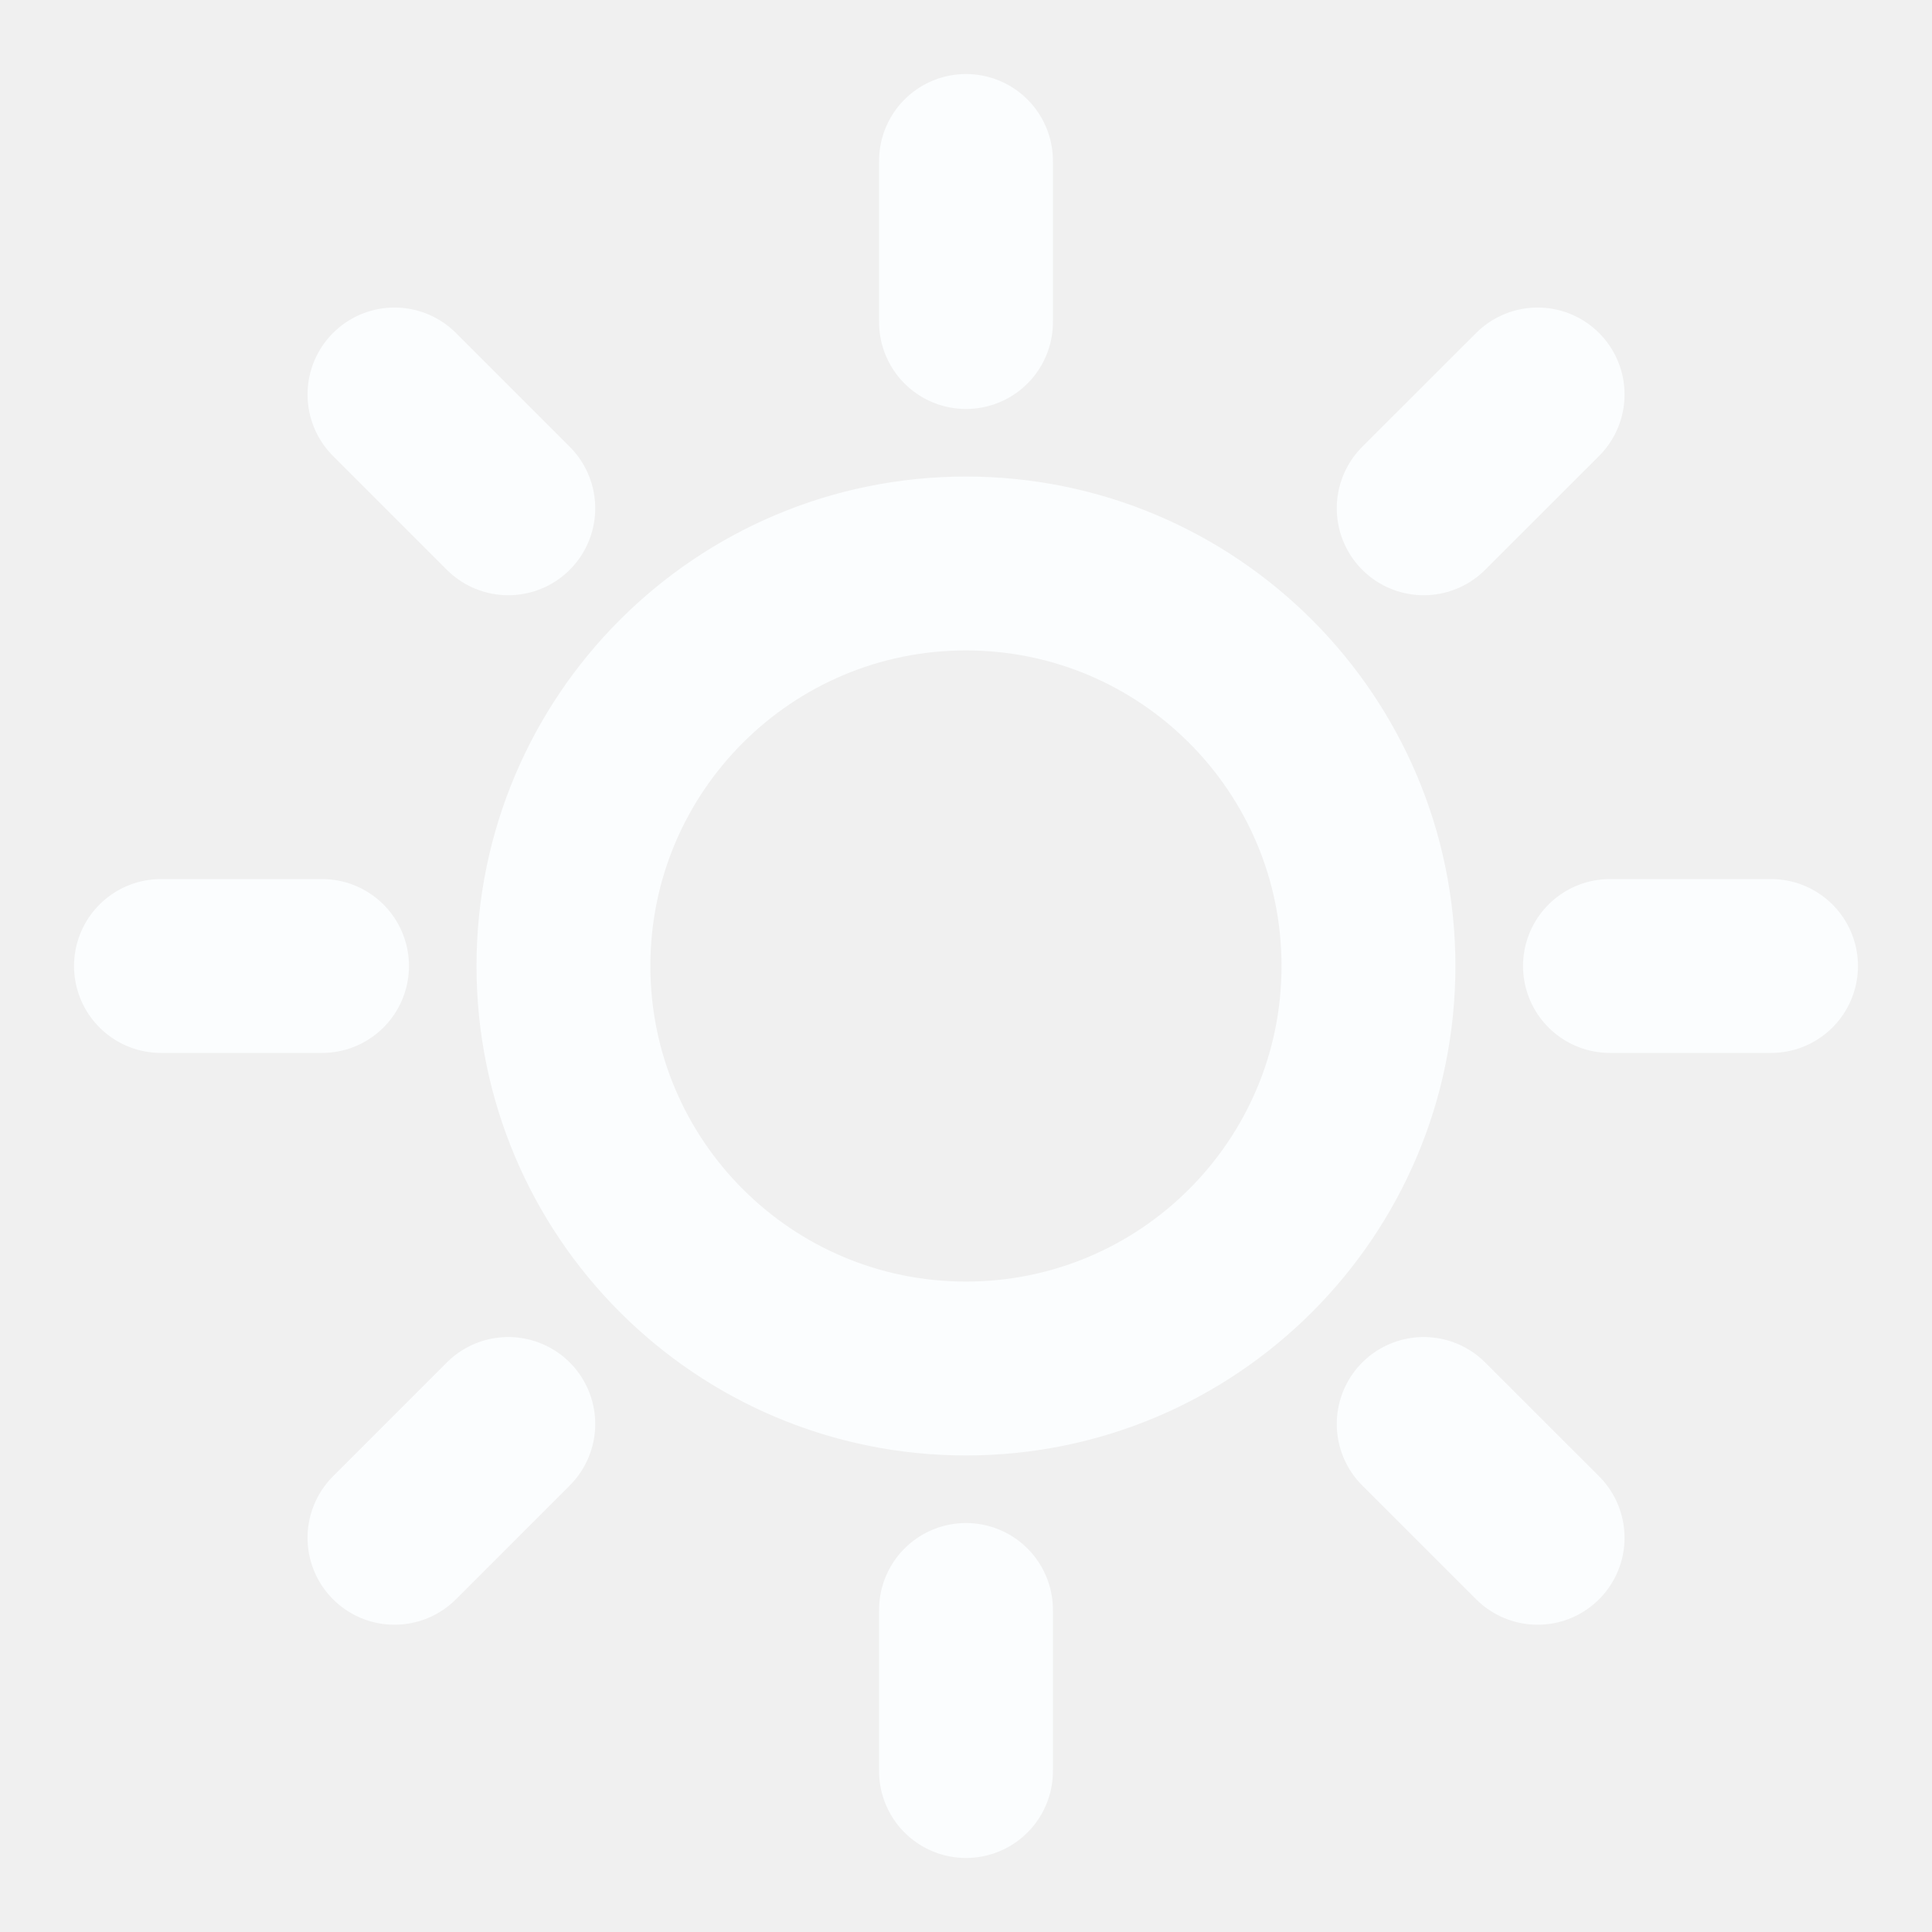
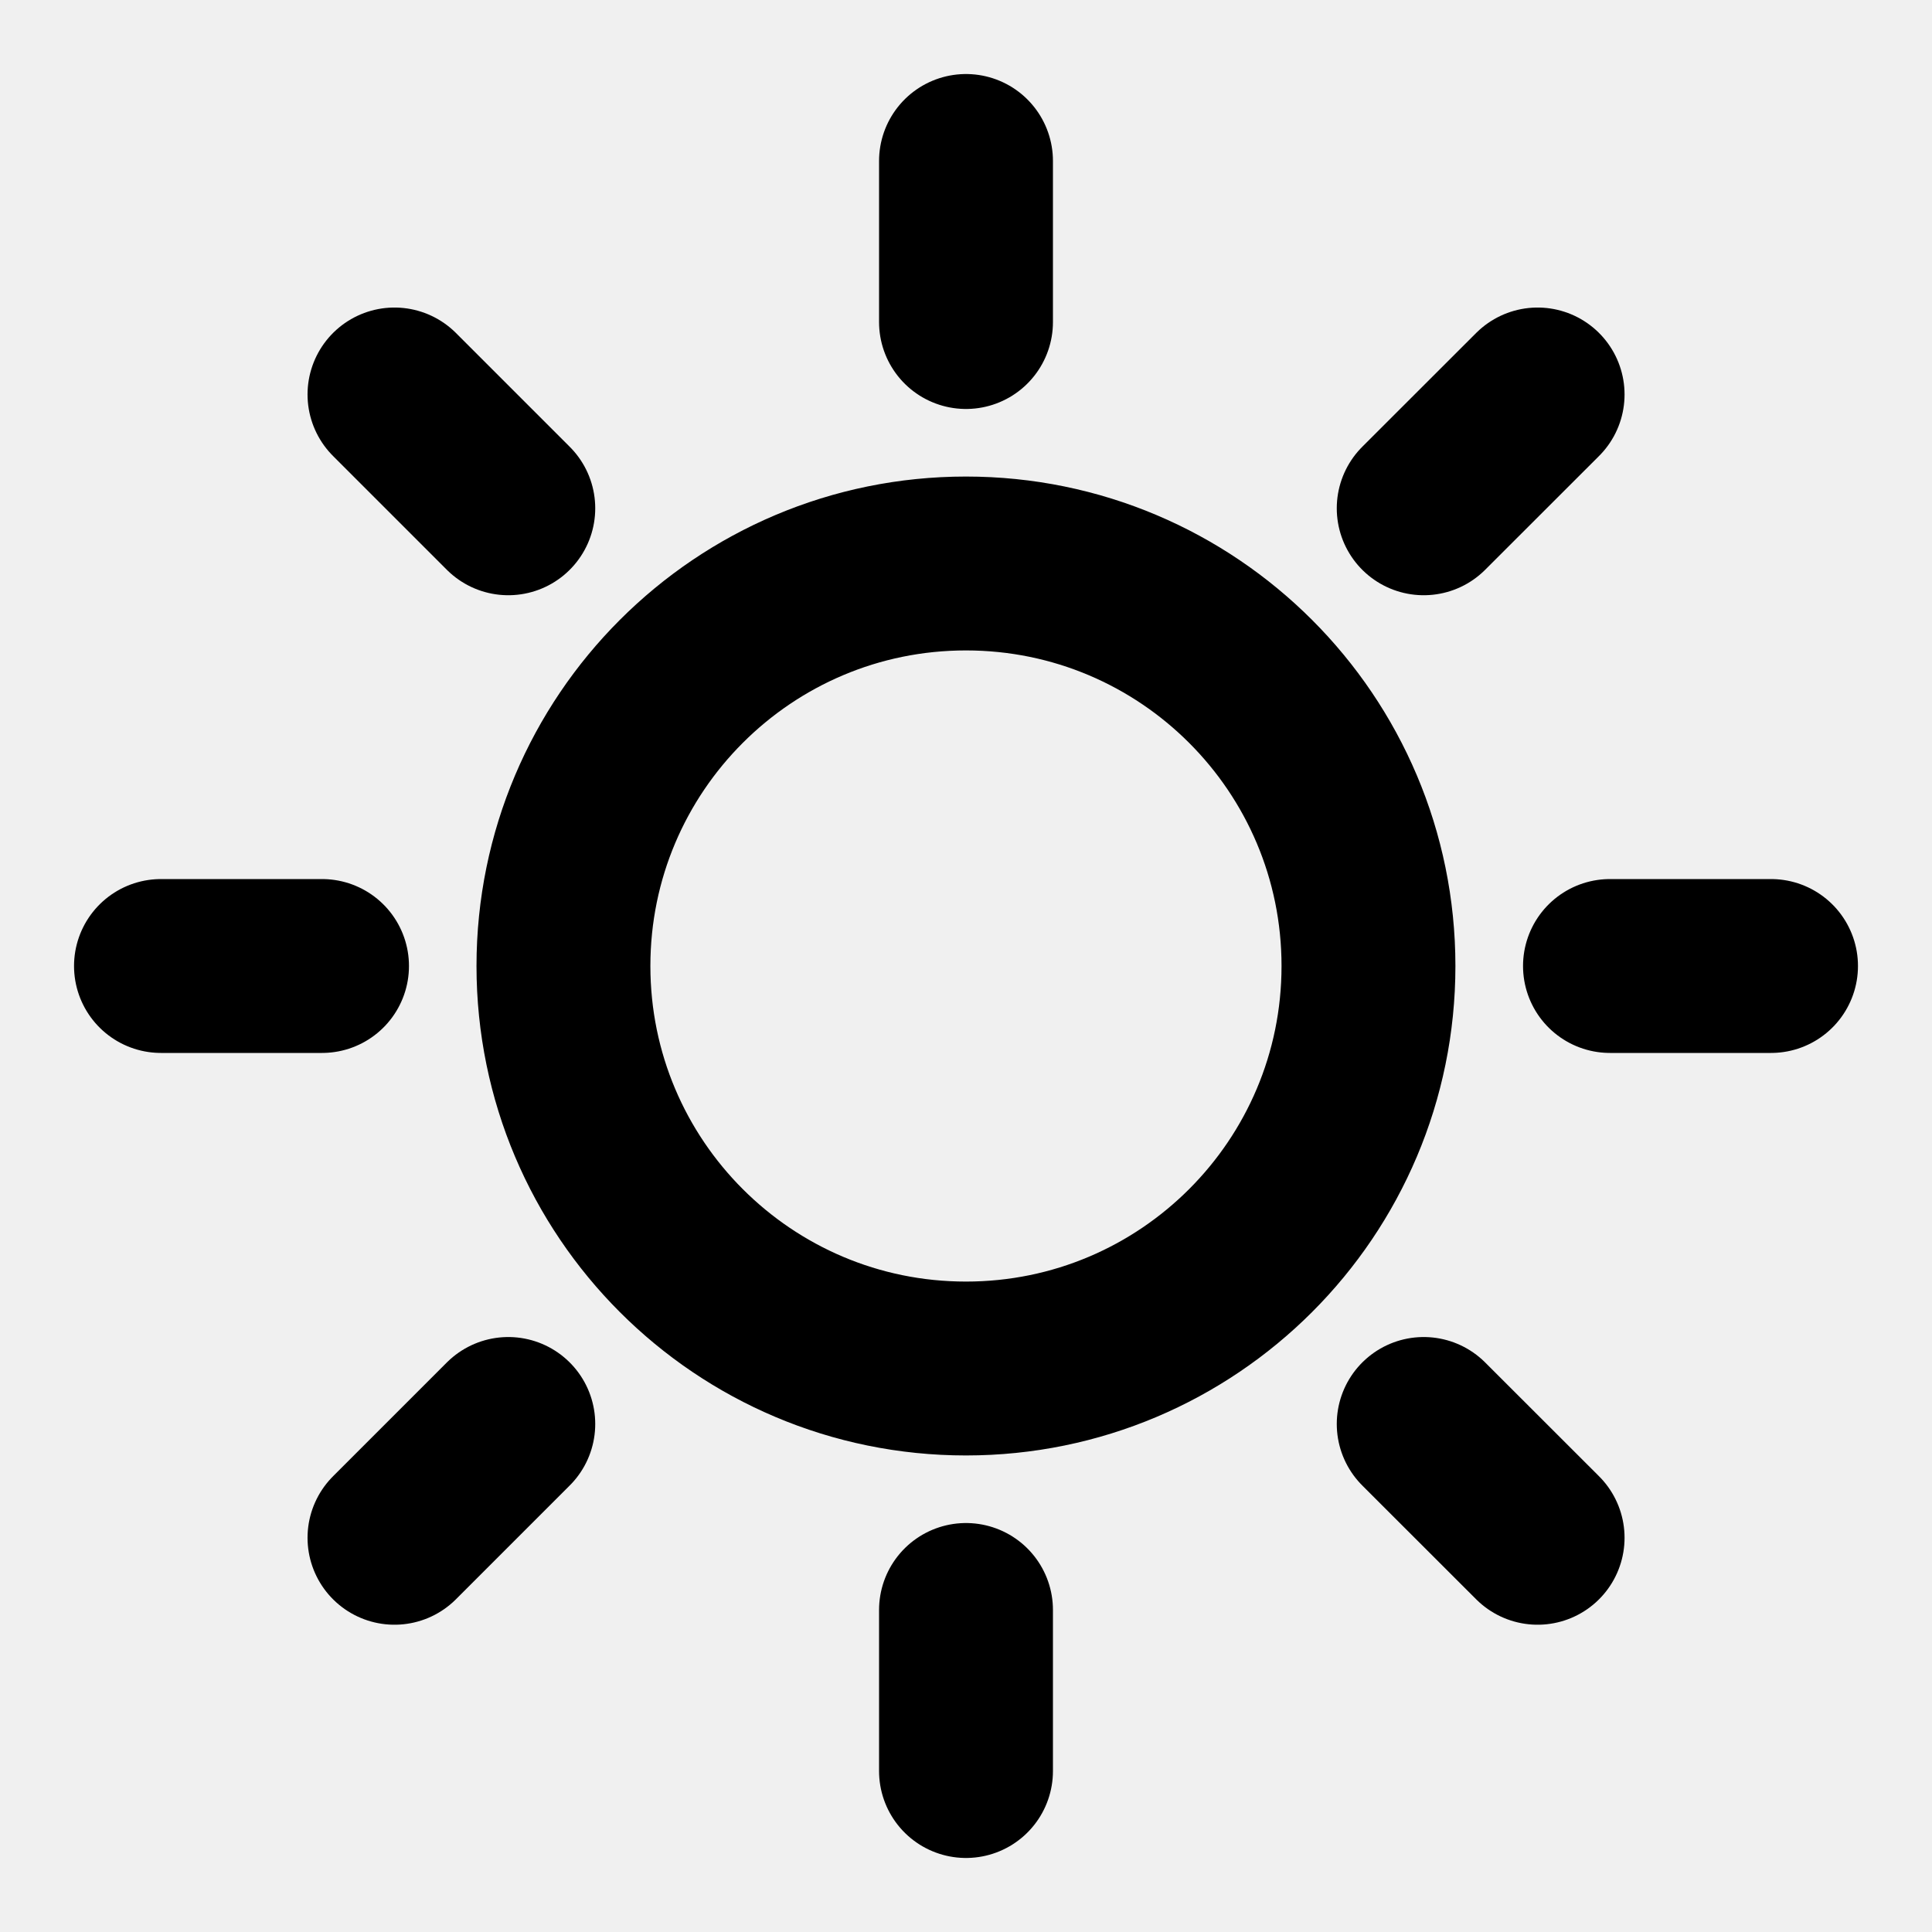
<svg xmlns="http://www.w3.org/2000/svg" width="22" height="22" fill="none" viewBox="0 0 22 22">
  <g clip-path="url(#a)">
-     <path stroke="#FBFDFE" stroke-linecap="round" stroke-linejoin="round" stroke-width="1.98" d="M11 1.833v1.834m0 14.666v1.834M3.667 11H1.833m3.955-5.212L4.492 4.492m11.72 1.296 1.297-1.296M5.788 16.215l-1.296 1.296m11.72-1.296 1.297 1.296M20.167 11h-1.834m-2.75 0a4.583 4.583 0 1 1-9.167 0 4.583 4.583 0 0 1 9.167 0Z" />
+     <path stroke="currentColor" stroke-linecap="round" stroke-linejoin="round" stroke-width="1.98" d="M11 1.833v1.834m0 14.666v1.834M3.667 11H1.833m3.955-5.212L4.492 4.492m11.72 1.296 1.297-1.296M5.788 16.215l-1.296 1.296m11.72-1.296 1.297 1.296M20.167 11h-1.834m-2.75 0a4.583 4.583 0 1 1-9.167 0 4.583 4.583 0 0 1 9.167 0Z" />
  </g>
  <defs>
    <clipPath id="a">
      <path fill="#fff" d="M0 0h22v22H0z" />
    </clipPath>
  </defs>
</svg>
